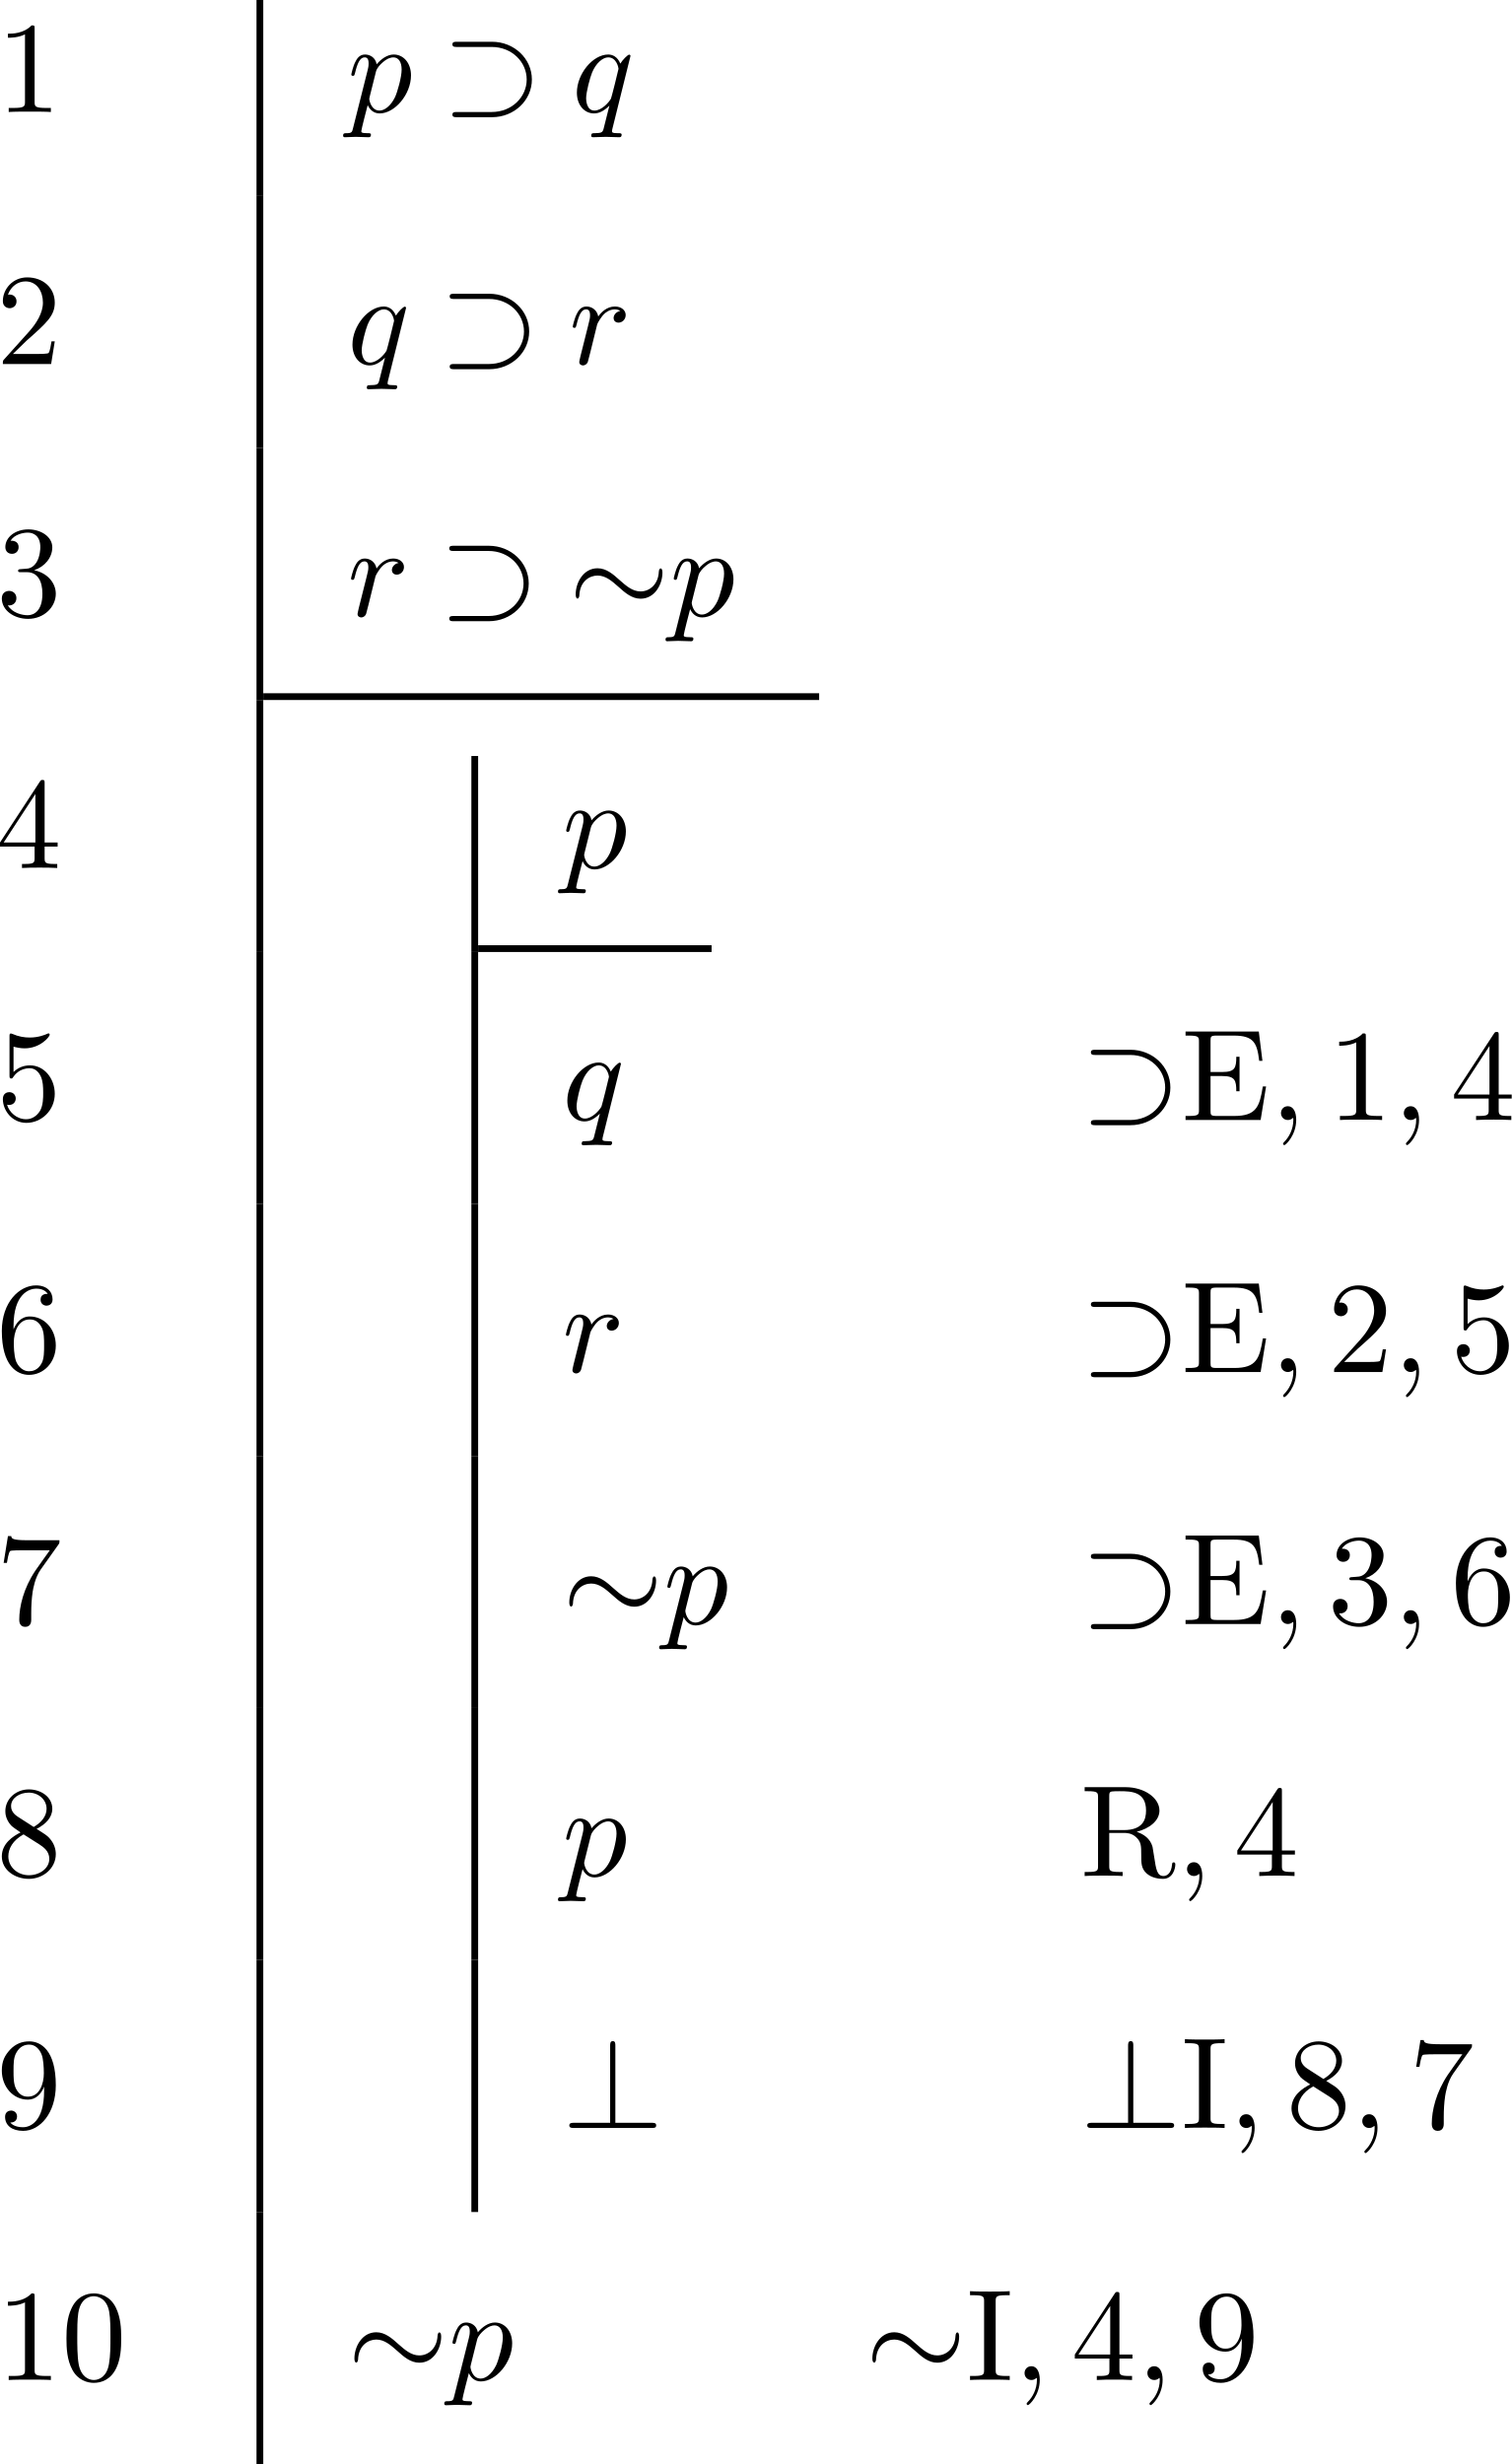
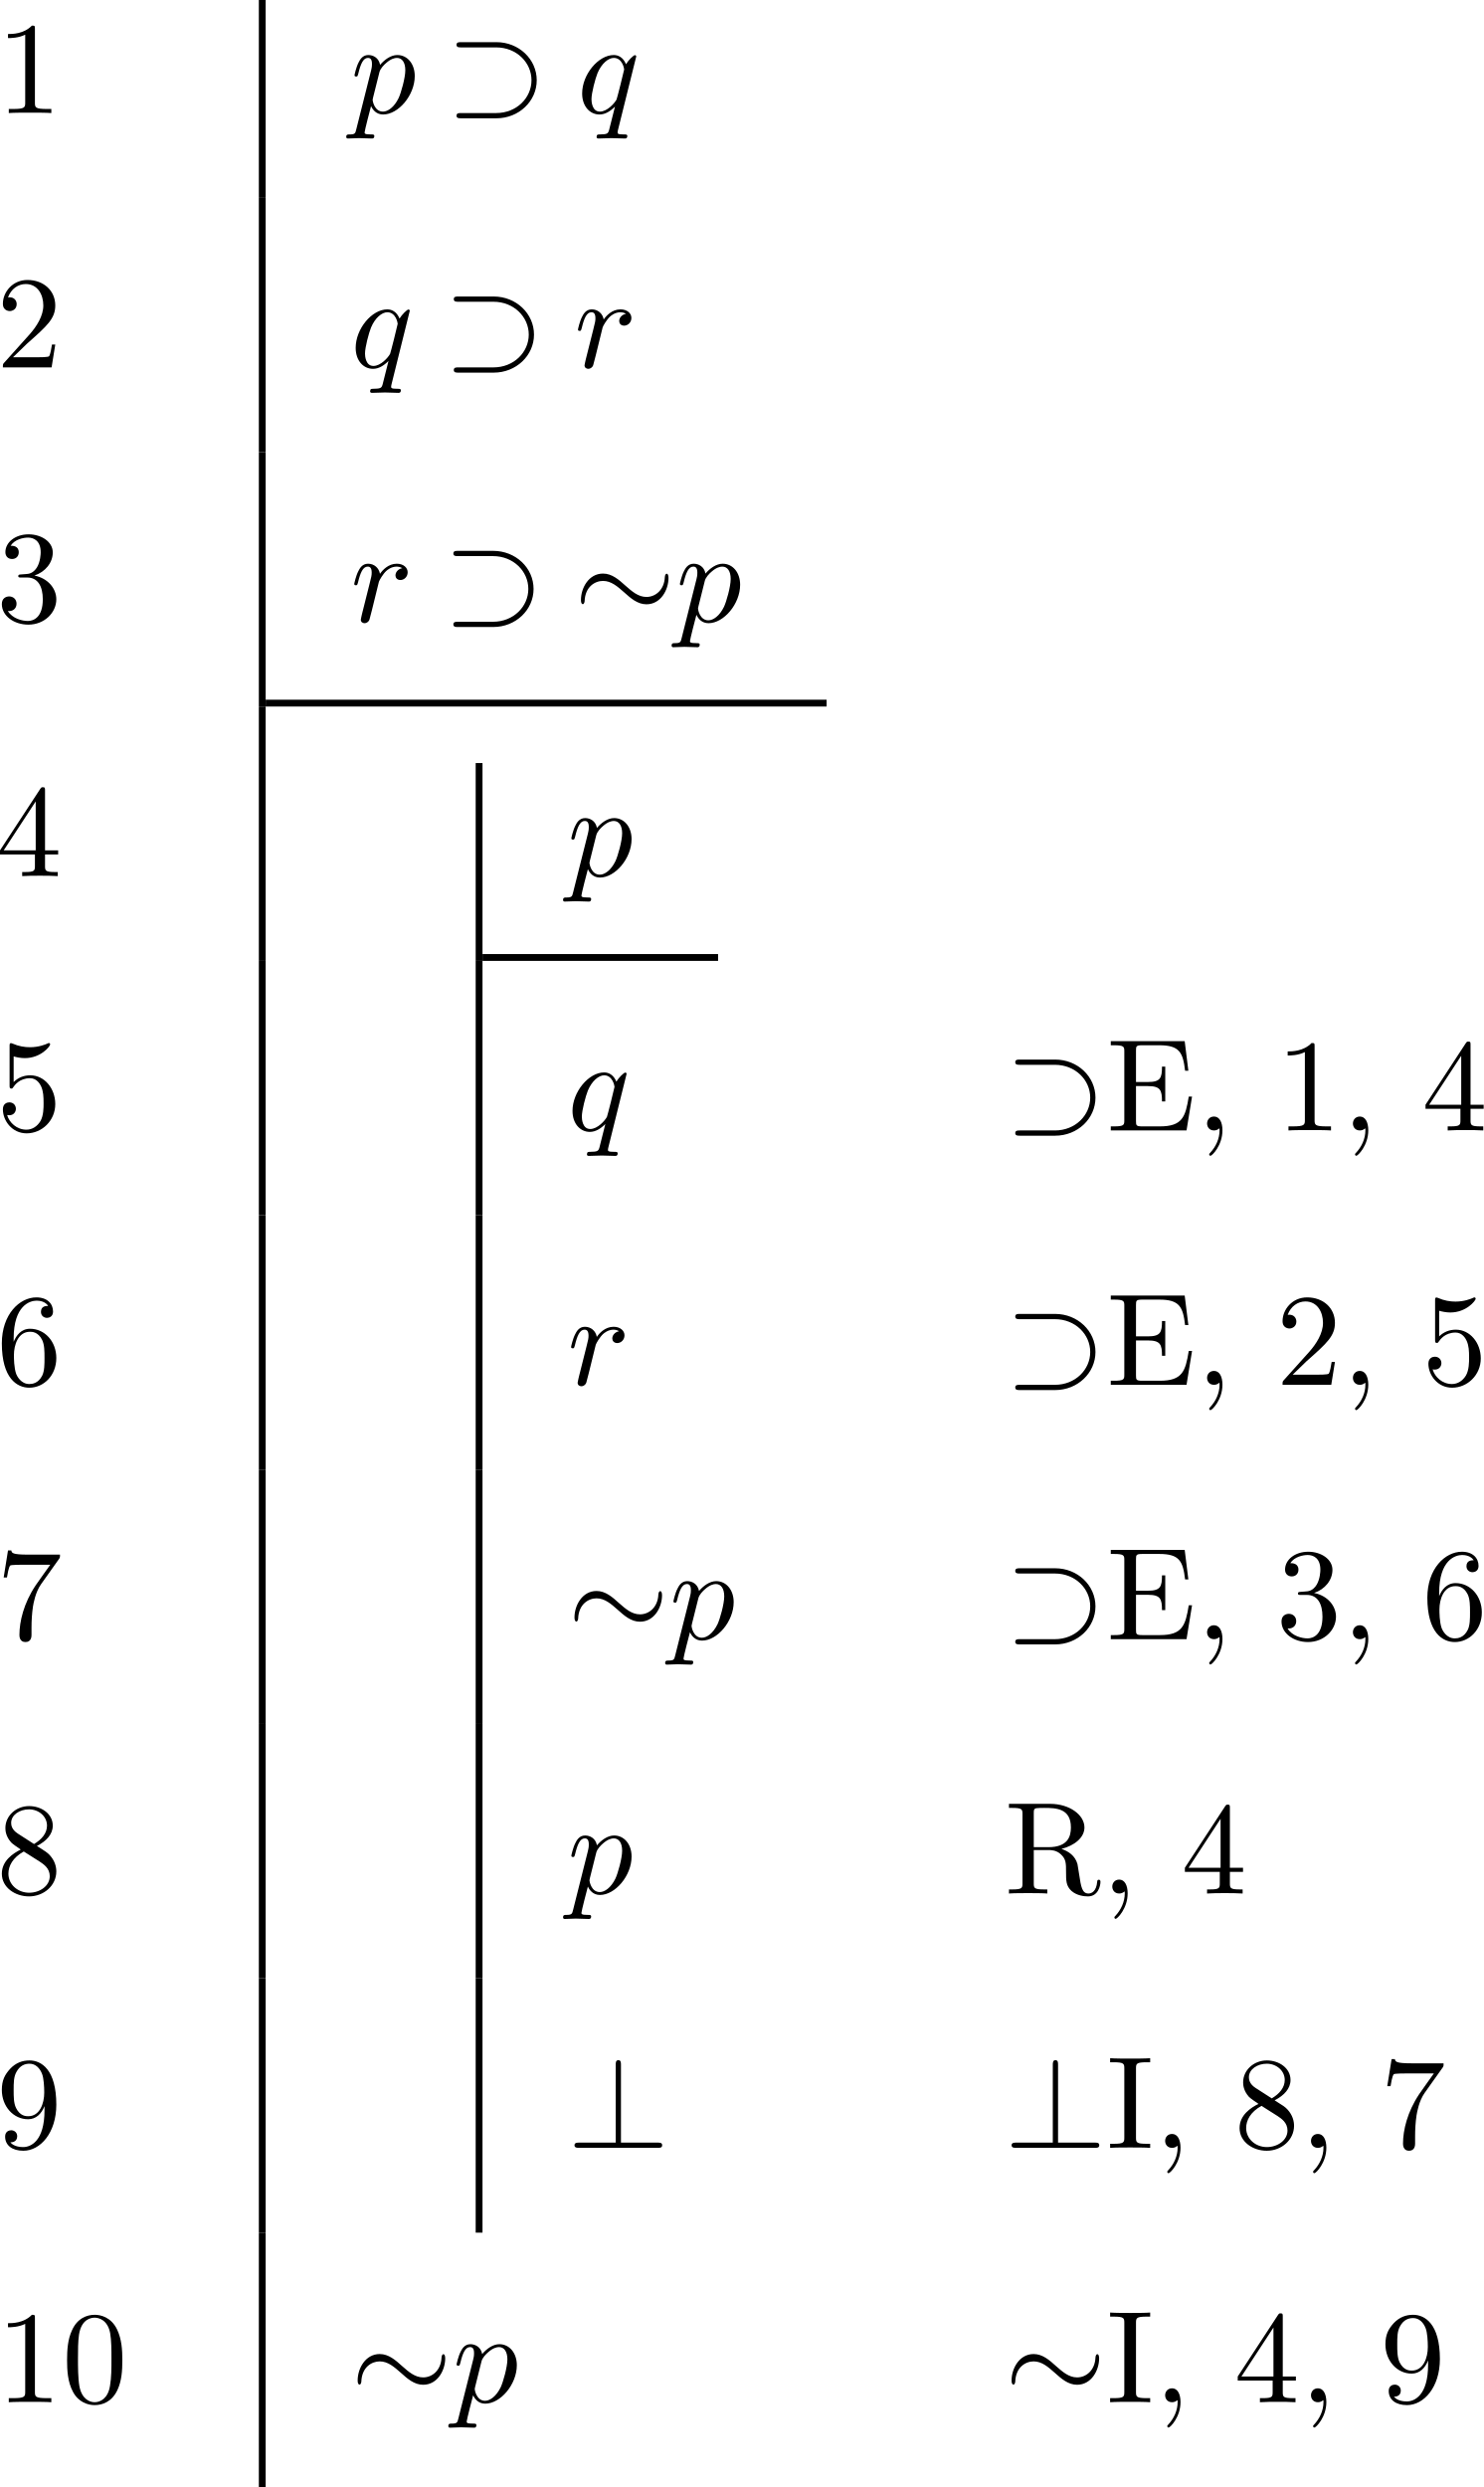
- <svg xmlns="http://www.w3.org/2000/svg" xmlns:xlink="http://www.w3.org/1999/xlink" version="1.1" fill="currentColor" class="ae-svg" style="width:11.526em;height:auto" viewBox="174.965 -55.348 126.786 206.666">
+ <svg xmlns="http://www.w3.org/2000/svg" xmlns:xlink="http://www.w3.org/1999/xlink" version="1.1" fill="currentColor" class="ae-svg" style="width:11.21em;height:auto" viewBox="190.339 -55.348 123.31 206.666">
  <defs>
    <path id="lecture8-chain-nd-g0-24" d="M7.876-3.644C7.876-3.884 7.811-3.993 7.724-3.993C7.669-3.993 7.582-3.916 7.571-3.709C7.527-2.662 6.807-2.062 6.044-2.062C5.356-2.062 4.833-2.531 4.298-3C3.742-3.502 3.175-4.004 2.433-4.004C1.244-4.004 .6-2.804 .6-1.811C.6-1.462 .742-1.462 .753-1.462C.873-1.462 .905-1.68 .905-1.713C.949-2.913 1.767-3.393 2.433-3.393C3.12-3.393 3.644-2.924 4.178-2.455C4.735-1.953 5.302-1.451 6.044-1.451C7.233-1.451 7.876-2.651 7.876-3.644Z" />
    <path id="lecture8-chain-nd-g0-27" d="M4.2-5.455C5.902-5.455 7.135-4.189 7.135-2.727S5.902 0 4.2 0H1.287C1.102 0 .905 0 .905 .218S1.102 .436 1.287 .436H4.222C6.087 .436 7.571-.982 7.571-2.727S6.087-5.891 4.222-5.891H1.287C1.102-5.891 .905-5.891 .905-5.673S1.102-5.455 1.287-5.455H4.2Z" />
    <path id="lecture8-chain-nd-g0-63" d="M4.462-6.895C4.462-7.091 4.462-7.287 4.244-7.287S4.025-7.058 4.025-6.895V-.436H.993C.829-.436 .6-.436 .6-.218S.829 0 .993 0H7.505C7.691 0 7.887 0 7.887-.218S7.691-.436 7.505-.436H4.462V-6.895Z" />
-     <path id="lecture8-chain-nd-g1-59" d="M2.215-.011C2.215-.731 1.942-1.156 1.516-1.156C1.156-1.156 .938-.884 .938-.578C.938-.284 1.156 0 1.516 0C1.647 0 1.789-.044 1.898-.142C1.931-.164 1.942-.175 1.953-.175S1.975-.164 1.975-.011C1.975 .796 1.593 1.451 1.233 1.811C1.113 1.931 1.113 1.953 1.113 1.985C1.113 2.062 1.167 2.105 1.222 2.105C1.342 2.105 2.215 1.265 2.215-.011Z" />
    <path id="lecture8-chain-nd-g1-112" d="M.491 1.331C.404 1.702 .382 1.778-.098 1.778C-.229 1.778-.349 1.778-.349 1.985C-.349 2.073-.295 2.116-.207 2.116C.087 2.116 .404 2.084 .709 2.084C1.069 2.084 1.44 2.116 1.789 2.116C1.844 2.116 1.985 2.116 1.985 1.898C1.985 1.778 1.876 1.778 1.724 1.778C1.178 1.778 1.178 1.702 1.178 1.604C1.178 1.473 1.636-.305 1.713-.578C1.855-.262 2.16 .12 2.716 .12C3.982 .12 5.345-1.473 5.345-3.076C5.345-4.102 4.724-4.822 3.895-4.822C3.349-4.822 2.825-4.429 2.465-4.004C2.356-4.593 1.887-4.822 1.484-4.822C.982-4.822 .775-4.396 .676-4.2C.48-3.829 .338-3.175 .338-3.142C.338-3.033 .447-3.033 .469-3.033C.578-3.033 .589-3.044 .655-3.284C.84-4.058 1.058-4.582 1.451-4.582C1.636-4.582 1.789-4.495 1.789-4.08C1.789-3.829 1.756-3.709 1.713-3.524L.491 1.331ZM2.411-3.404C2.487-3.698 2.782-4.004 2.978-4.167C3.36-4.505 3.676-4.582 3.862-4.582C4.298-4.582 4.56-4.2 4.56-3.556S4.2-1.658 4.004-1.244C3.633-.48 3.109-.12 2.705-.12C1.985-.12 1.844-1.025 1.844-1.091C1.844-1.113 1.844-1.135 1.876-1.265L2.411-3.404Z" />
    <path id="lecture8-chain-nd-g1-113" d="M4.931-4.702C4.931-4.745 4.898-4.811 4.822-4.811C4.702-4.811 4.265-4.375 4.08-4.058C3.84-4.647 3.415-4.822 3.065-4.822C1.778-4.822 .436-3.207 .436-1.625C.436-.556 1.08 .12 1.876 .12C2.345 .12 2.771-.142 3.164-.535C3.065-.153 2.705 1.32 2.673 1.418C2.585 1.724 2.498 1.767 1.887 1.778C1.745 1.778 1.636 1.778 1.636 1.996C1.636 2.007 1.636 2.116 1.778 2.116C2.127 2.116 2.509 2.084 2.869 2.084C3.24 2.084 3.633 2.116 3.993 2.116C4.047 2.116 4.189 2.116 4.189 1.898C4.189 1.778 4.08 1.778 3.905 1.778C3.382 1.778 3.382 1.702 3.382 1.604C3.382 1.527 3.404 1.462 3.425 1.364L4.931-4.702ZM1.909-.12C1.255-.12 1.211-.96 1.211-1.145C1.211-1.669 1.527-2.858 1.713-3.316C2.051-4.124 2.618-4.582 3.065-4.582C3.775-4.582 3.927-3.698 3.927-3.622C3.927-3.556 3.327-1.167 3.295-1.124C3.131-.818 2.52-.12 1.909-.12Z" />
    <path id="lecture8-chain-nd-g1-114" d="M.96-.644C.927-.48 .862-.229 .862-.175C.862 .022 1.015 .12 1.178 .12C1.309 .12 1.505 .033 1.582-.185C1.604-.229 1.975-1.713 2.018-1.909C2.105-2.269 2.302-3.033 2.367-3.327C2.411-3.469 2.716-3.982 2.978-4.222C3.065-4.298 3.382-4.582 3.851-4.582C4.135-4.582 4.298-4.451 4.309-4.451C3.982-4.396 3.742-4.135 3.742-3.851C3.742-3.676 3.862-3.469 4.156-3.469S4.756-3.72 4.756-4.113C4.756-4.495 4.407-4.822 3.851-4.822C3.142-4.822 2.662-4.287 2.455-3.982C2.367-4.473 1.975-4.822 1.462-4.822C.96-4.822 .753-4.396 .655-4.2C.458-3.829 .316-3.175 .316-3.142C.316-3.033 .425-3.033 .447-3.033C.556-3.033 .567-3.044 .633-3.284C.818-4.058 1.036-4.582 1.429-4.582C1.615-4.582 1.767-4.495 1.767-4.08C1.767-3.851 1.735-3.731 1.593-3.164L.96-.644Z" />
+     <path id="lecture8-chain-nd-g2-44" d="M2.215-.011C2.215-.709 1.953-1.156 1.516-1.156C1.135-1.156 .938-.862 .938-.578S1.124 0 1.516 0C1.691 0 1.822-.065 1.931-.153L1.953-.175C1.964-.175 1.975-.164 1.975-.011C1.975 .687 1.669 1.353 1.189 1.865C1.124 1.931 1.113 1.942 1.113 1.985C1.113 2.062 1.167 2.105 1.222 2.105C1.353 2.105 2.215 1.244 2.215-.011Z" />
    <path id="lecture8-chain-nd-g2-48" d="M5.018-3.491C5.018-4.364 4.964-5.236 4.582-6.044C4.08-7.091 3.185-7.265 2.727-7.265C2.073-7.265 1.276-6.982 .829-5.967C.48-5.215 .425-4.364 .425-3.491C.425-2.673 .469-1.691 .916-.862C1.385 .022 2.182 .24 2.716 .24C3.305 .24 4.135 .011 4.615-1.025C4.964-1.778 5.018-2.629 5.018-3.491ZM2.716 0C2.291 0 1.647-.273 1.451-1.32C1.331-1.975 1.331-2.978 1.331-3.622C1.331-4.32 1.331-5.04 1.418-5.629C1.625-6.927 2.444-7.025 2.716-7.025C3.076-7.025 3.796-6.829 4.004-5.749C4.113-5.138 4.113-4.309 4.113-3.622C4.113-2.804 4.113-2.062 3.993-1.364C3.829-.327 3.207 0 2.716 0Z" />
    <path id="lecture8-chain-nd-g2-49" d="M3.207-6.982C3.207-7.244 3.207-7.265 2.956-7.265C2.28-6.567 1.32-6.567 .971-6.567V-6.229C1.189-6.229 1.833-6.229 2.4-6.513V-.862C2.4-.469 2.367-.338 1.385-.338H1.036V0C1.418-.033 2.367-.033 2.804-.033S4.189-.033 4.571 0V-.338H4.222C3.24-.338 3.207-.458 3.207-.862V-6.982Z" />
    <path id="lecture8-chain-nd-g2-50" d="M1.385-.84L2.542-1.964C4.244-3.469 4.898-4.058 4.898-5.149C4.898-6.393 3.916-7.265 2.585-7.265C1.353-7.265 .545-6.262 .545-5.291C.545-4.68 1.091-4.68 1.124-4.68C1.309-4.68 1.691-4.811 1.691-5.258C1.691-5.542 1.495-5.825 1.113-5.825C1.025-5.825 1.004-5.825 .971-5.815C1.222-6.524 1.811-6.927 2.444-6.927C3.436-6.927 3.905-6.044 3.905-5.149C3.905-4.276 3.36-3.415 2.76-2.738L.665-.404C.545-.284 .545-.262 .545 0H4.593L4.898-1.898H4.625C4.571-1.571 4.495-1.091 4.385-.927C4.309-.84 3.589-.84 3.349-.84H1.385Z" />
    <path id="lecture8-chain-nd-g2-51" d="M3.164-3.84C4.058-4.135 4.691-4.898 4.691-5.76C4.691-6.655 3.731-7.265 2.684-7.265C1.582-7.265 .753-6.611 .753-5.782C.753-5.422 .993-5.215 1.309-5.215C1.647-5.215 1.865-5.455 1.865-5.771C1.865-6.316 1.353-6.316 1.189-6.316C1.527-6.851 2.247-6.993 2.64-6.993C3.087-6.993 3.687-6.753 3.687-5.771C3.687-5.64 3.665-5.007 3.382-4.527C3.055-4.004 2.684-3.971 2.411-3.96C2.324-3.949 2.062-3.927 1.985-3.927C1.898-3.916 1.822-3.905 1.822-3.796C1.822-3.676 1.898-3.676 2.084-3.676H2.564C3.458-3.676 3.862-2.935 3.862-1.865C3.862-.382 3.109-.065 2.629-.065C2.16-.065 1.342-.251 .96-.895C1.342-.84 1.68-1.08 1.68-1.495C1.68-1.887 1.385-2.105 1.069-2.105C.807-2.105 .458-1.953 .458-1.473C.458-.48 1.473 .24 2.662 .24C3.993 .24 4.985-.753 4.985-1.865C4.985-2.76 4.298-3.611 3.164-3.84Z" />
    <path id="lecture8-chain-nd-g2-52" d="M3.207-1.8V-.851C3.207-.458 3.185-.338 2.378-.338H2.149V0C2.596-.033 3.164-.033 3.622-.033S4.658-.033 5.105 0V-.338H4.876C4.069-.338 4.047-.458 4.047-.851V-1.8H5.138V-2.138H4.047V-7.102C4.047-7.32 4.047-7.385 3.873-7.385C3.775-7.385 3.742-7.385 3.655-7.255L.305-2.138V-1.8H3.207ZM3.273-2.138H.611L3.273-6.207V-2.138Z" />
    <path id="lecture8-chain-nd-g2-53" d="M4.898-2.193C4.898-3.491 4.004-4.582 2.825-4.582C2.302-4.582 1.833-4.407 1.44-4.025V-6.153C1.658-6.087 2.018-6.011 2.367-6.011C3.709-6.011 4.473-7.004 4.473-7.145C4.473-7.211 4.44-7.265 4.364-7.265C4.353-7.265 4.331-7.265 4.276-7.233C4.058-7.135 3.524-6.916 2.793-6.916C2.356-6.916 1.855-6.993 1.342-7.222C1.255-7.255 1.233-7.255 1.211-7.255C1.102-7.255 1.102-7.167 1.102-6.993V-3.764C1.102-3.567 1.102-3.48 1.255-3.48C1.331-3.48 1.353-3.513 1.396-3.578C1.516-3.753 1.92-4.342 2.804-4.342C3.371-4.342 3.644-3.84 3.731-3.644C3.905-3.24 3.927-2.815 3.927-2.269C3.927-1.887 3.927-1.233 3.665-.775C3.404-.349 3-.065 2.498-.065C1.702-.065 1.08-.644 .895-1.287C.927-1.276 .96-1.265 1.08-1.265C1.44-1.265 1.625-1.538 1.625-1.8S1.44-2.335 1.08-2.335C.927-2.335 .545-2.258 .545-1.756C.545-.818 1.298 .24 2.52 .24C3.785 .24 4.898-.807 4.898-2.193Z" />
    <path id="lecture8-chain-nd-g2-54" d="M1.44-3.578V-3.84C1.44-6.6 2.793-6.993 3.349-6.993C3.611-6.993 4.069-6.927 4.309-6.556C4.145-6.556 3.709-6.556 3.709-6.065C3.709-5.727 3.971-5.564 4.211-5.564C4.385-5.564 4.713-5.662 4.713-6.087C4.713-6.742 4.233-7.265 3.327-7.265C1.931-7.265 .458-5.858 .458-3.447C.458-.535 1.724 .24 2.738 .24C3.949 .24 4.985-.785 4.985-2.225C4.985-3.611 4.015-4.658 2.804-4.658C2.062-4.658 1.658-4.102 1.44-3.578ZM2.738-.065C2.051-.065 1.724-.72 1.658-.884C1.462-1.396 1.462-2.269 1.462-2.465C1.462-3.316 1.811-4.407 2.793-4.407C2.967-4.407 3.469-4.407 3.807-3.731C4.004-3.327 4.004-2.771 4.004-2.236C4.004-1.713 4.004-1.167 3.818-.775C3.491-.12 2.989-.065 2.738-.065Z" />
    <path id="lecture8-chain-nd-g2-55" d="M5.193-6.644C5.291-6.775 5.291-6.796 5.291-7.025H2.64C1.309-7.025 1.287-7.167 1.244-7.375H.971L.611-5.127H.884C.916-5.302 1.015-5.989 1.156-6.12C1.233-6.185 2.084-6.185 2.225-6.185H4.484C4.364-6.011 3.502-4.822 3.262-4.462C2.28-2.989 1.92-1.473 1.92-.36C1.92-.251 1.92 .24 2.422 .24S2.924-.251 2.924-.36V-.916C2.924-1.516 2.956-2.116 3.044-2.705C3.087-2.956 3.24-3.895 3.72-4.571L5.193-6.644Z" />
    <path id="lecture8-chain-nd-g2-56" d="M1.778-4.985C1.276-5.313 1.233-5.684 1.233-5.869C1.233-6.535 1.942-6.993 2.716-6.993C3.513-6.993 4.211-6.425 4.211-5.64C4.211-5.018 3.785-4.495 3.131-4.113L1.778-4.985ZM3.371-3.949C4.156-4.353 4.691-4.92 4.691-5.64C4.691-6.644 3.72-7.265 2.727-7.265C1.636-7.265 .753-6.458 .753-5.444C.753-5.247 .775-4.756 1.233-4.244C1.353-4.113 1.756-3.84 2.029-3.655C1.396-3.338 .458-2.727 .458-1.647C.458-.491 1.571 .24 2.716 .24C3.949 .24 4.985-.665 4.985-1.833C4.985-2.225 4.865-2.716 4.451-3.175C4.244-3.404 4.069-3.513 3.371-3.949ZM2.28-3.491L3.622-2.64C3.927-2.433 4.44-2.105 4.44-1.44C4.44-.633 3.622-.065 2.727-.065C1.789-.065 1.004-.742 1.004-1.647C1.004-2.28 1.353-2.978 2.28-3.491Z" />
    <path id="lecture8-chain-nd-g2-57" d="M4.004-3.469V-3.12C4.004-.567 2.869-.065 2.236-.065C2.051-.065 1.462-.087 1.167-.458C1.647-.458 1.735-.775 1.735-.96C1.735-1.298 1.473-1.462 1.233-1.462C1.058-1.462 .731-1.364 .731-.938C.731-.207 1.32 .24 2.247 .24C3.655 .24 4.985-1.244 4.985-3.589C4.985-6.524 3.731-7.265 2.76-7.265C2.16-7.265 1.625-7.069 1.156-6.578C.709-6.087 .458-5.629 .458-4.811C.458-3.447 1.418-2.378 2.64-2.378C3.305-2.378 3.753-2.836 4.004-3.469ZM2.651-2.629C2.476-2.629 1.975-2.629 1.636-3.316C1.44-3.72 1.44-4.265 1.44-4.8C1.44-5.389 1.44-5.902 1.669-6.305C1.964-6.851 2.378-6.993 2.76-6.993C3.262-6.993 3.622-6.622 3.807-6.131C3.938-5.782 3.982-5.095 3.982-4.593C3.982-3.687 3.611-2.629 2.651-2.629Z" />
    <path id="lecture8-chain-nd-g2-69" d="M1.484-.851C1.484-.458 1.462-.338 .622-.338H.36V0H6.655L7.113-2.815H6.84C6.567-1.135 6.316-.338 4.44-.338H2.989C2.476-.338 2.455-.415 2.455-.775V-3.687H3.436C4.495-3.687 4.615-3.338 4.615-2.411H4.887V-5.302H4.615C4.615-4.364 4.495-4.025 3.436-4.025H2.455V-6.644C2.455-7.004 2.476-7.08 2.989-7.08H4.396C6.065-7.08 6.36-6.48 6.535-4.964H6.807L6.502-7.418H.36V-7.08H.622C1.462-7.08 1.484-6.96 1.484-6.567V-.851Z" />
    <path id="lecture8-chain-nd-g2-73" d="M2.455-6.6C2.455-6.993 2.487-7.113 3.349-7.113H3.633V-7.451C3.251-7.418 2.389-7.418 1.975-7.418C1.549-7.418 .687-7.418 .305-7.451V-7.113H.589C1.451-7.113 1.484-6.993 1.484-6.6V-.851C1.484-.458 1.451-.338 .589-.338H.305V0C.687-.033 1.549-.033 1.964-.033C2.389-.033 3.251-.033 3.633 0V-.338H3.349C2.487-.338 2.455-.458 2.455-.851V-6.6Z" />
    <path id="lecture8-chain-nd-g2-82" d="M2.444-3.851V-6.676C2.444-6.927 2.444-7.058 2.684-7.091C2.793-7.113 3.109-7.113 3.327-7.113C4.309-7.113 5.531-7.069 5.531-5.487C5.531-4.735 5.269-3.851 3.655-3.851H2.444ZM4.745-3.709C5.804-3.971 6.655-4.636 6.655-5.487C6.655-6.535 5.411-7.451 3.807-7.451H.382V-7.113H.644C1.484-7.113 1.505-6.993 1.505-6.6V-.851C1.505-.458 1.484-.338 .644-.338H.382V0C.775-.033 1.549-.033 1.975-.033S3.175-.033 3.567 0V-.338H3.305C2.465-.338 2.444-.458 2.444-.851V-3.611H3.698C3.873-3.611 4.331-3.611 4.713-3.24C5.127-2.847 5.127-2.509 5.127-1.778C5.127-1.069 5.127-.633 5.575-.218C6.022 .175 6.622 .24 6.949 .24C7.8 .24 7.985-.655 7.985-.96C7.985-1.025 7.985-1.145 7.844-1.145C7.724-1.145 7.724-1.047 7.713-.971C7.647-.196 7.265 0 6.993 0C6.458 0 6.371-.556 6.218-1.571L6.076-2.444C5.88-3.142 5.345-3.502 4.745-3.709Z" />
  </defs>
  <g id="lecture8-chain-nd-page1">
-     <use x="174.66" y="-45.954" xlink:href="#lecture8-chain-nd-g2-49" />
-     <rect x="196.478" y="-55.348" height="16.439" width=".567" />
-     <use x="204.09" y="-45.954" xlink:href="#lecture8-chain-nd-g1-112" />
-     <use x="212.003" y="-45.954" xlink:href="#lecture8-chain-nd-g0-27" />
-     <use x="222.912" y="-45.954" xlink:href="#lecture8-chain-nd-g1-113" />
-     <use x="174.66" y="-24.818" xlink:href="#lecture8-chain-nd-g2-50" />
-     <rect x="196.478" y="-38.909" height="21.136" width=".567" />
-     <use x="204.09" y="-24.818" xlink:href="#lecture8-chain-nd-g1-113" />
-     <use x="211.776" y="-24.818" xlink:href="#lecture8-chain-nd-g0-27" />
-     <use x="222.685" y="-24.818" xlink:href="#lecture8-chain-nd-g1-114" />
-     <use x="174.66" y="-3.681" xlink:href="#lecture8-chain-nd-g2-51" />
-     <rect x="196.478" y="-17.772" height="21.136" width=".567" />
-     <rect x="197.045" y="2.797" height=".567" width="46.622" />
-     <use x="204.09" y="-3.681" xlink:href="#lecture8-chain-nd-g1-114" />
-     <use x="211.739" y="-3.681" xlink:href="#lecture8-chain-nd-g0-27" />
-     <use x="222.648" y="-3.681" xlink:href="#lecture8-chain-nd-g0-24" />
-     <use x="231.133" y="-3.681" xlink:href="#lecture8-chain-nd-g1-112" />
-     <use x="174.66" y="17.455" xlink:href="#lecture8-chain-nd-g2-52" />
-     <rect x="196.478" y="3.364" height="21.136" width=".567" />
-     <rect x="214.499" y="8.061" height="16.439" width=".567" />
-     <rect x="215.066" y="23.933" height=".567" width="19.579" />
-     <use x="222.112" y="17.455" xlink:href="#lecture8-chain-nd-g1-112" />
-     <use x="174.66" y="38.591" xlink:href="#lecture8-chain-nd-g2-53" />
-     <rect x="196.478" y="24.5" height="21.136" width=".567" />
-     <rect x="214.499" y="24.5" height="21.136" width=".567" />
-     <use x="222.112" y="38.591" xlink:href="#lecture8-chain-nd-g1-113" />
-     <use x="265.552" y="38.591" xlink:href="#lecture8-chain-nd-g0-27" />
-     <use x="274.037" y="38.591" xlink:href="#lecture8-chain-nd-g2-69" />
-     <use x="281.462" y="38.591" xlink:href="#lecture8-chain-nd-g1-59" />
-     <use x="286.31" y="38.591" xlink:href="#lecture8-chain-nd-g2-49" />
-     <use x="291.765" y="38.591" xlink:href="#lecture8-chain-nd-g1-59" />
-     <use x="296.613" y="38.591" xlink:href="#lecture8-chain-nd-g2-52" />
-     <use x="174.66" y="59.728" xlink:href="#lecture8-chain-nd-g2-54" />
-     <rect x="196.478" y="45.637" height="21.136" width=".567" />
-     <rect x="214.499" y="45.637" height="21.136" width=".567" />
-     <use x="222.112" y="59.728" xlink:href="#lecture8-chain-nd-g1-114" />
-     <use x="265.552" y="59.728" xlink:href="#lecture8-chain-nd-g0-27" />
-     <use x="274.037" y="59.728" xlink:href="#lecture8-chain-nd-g2-69" />
-     <use x="281.462" y="59.728" xlink:href="#lecture8-chain-nd-g1-59" />
-     <use x="286.31" y="59.728" xlink:href="#lecture8-chain-nd-g2-50" />
-     <use x="291.765" y="59.728" xlink:href="#lecture8-chain-nd-g1-59" />
-     <use x="296.613" y="59.728" xlink:href="#lecture8-chain-nd-g2-53" />
-     <use x="174.66" y="80.864" xlink:href="#lecture8-chain-nd-g2-55" />
-     <rect x="196.478" y="66.773" height="21.136" width=".567" />
-     <rect x="214.499" y="66.773" height="21.136" width=".567" />
-     <use x="222.112" y="80.864" xlink:href="#lecture8-chain-nd-g0-24" />
-     <use x="230.597" y="80.864" xlink:href="#lecture8-chain-nd-g1-112" />
-     <use x="265.552" y="80.864" xlink:href="#lecture8-chain-nd-g0-27" />
-     <use x="274.037" y="80.864" xlink:href="#lecture8-chain-nd-g2-69" />
-     <use x="281.462" y="80.864" xlink:href="#lecture8-chain-nd-g1-59" />
-     <use x="286.31" y="80.864" xlink:href="#lecture8-chain-nd-g2-51" />
-     <use x="291.765" y="80.864" xlink:href="#lecture8-chain-nd-g1-59" />
-     <use x="296.613" y="80.864" xlink:href="#lecture8-chain-nd-g2-54" />
-     <use x="174.66" y="102" xlink:href="#lecture8-chain-nd-g2-56" />
-     <rect x="196.478" y="87.909" height="21.136" width=".567" />
-     <rect x="214.499" y="87.909" height="21.136" width=".567" />
-     <use x="222.112" y="102" xlink:href="#lecture8-chain-nd-g1-112" />
-     <use x="265.552" y="102" xlink:href="#lecture8-chain-nd-g2-82" />
-     <use x="273.583" y="102" xlink:href="#lecture8-chain-nd-g1-59" />
-     <use x="278.431" y="102" xlink:href="#lecture8-chain-nd-g2-52" />
-     <use x="174.66" y="123.136" xlink:href="#lecture8-chain-nd-g2-57" />
-     <rect x="196.478" y="109.046" height="21.136" width=".567" />
-     <rect x="214.499" y="109.046" height="21.136" width=".567" />
-     <use x="222.112" y="123.136" xlink:href="#lecture8-chain-nd-g0-63" />
-     <use x="265.552" y="123.136" xlink:href="#lecture8-chain-nd-g0-63" />
-     <use x="274.037" y="123.136" xlink:href="#lecture8-chain-nd-g2-73" />
-     <use x="277.977" y="123.136" xlink:href="#lecture8-chain-nd-g1-59" />
-     <use x="282.825" y="123.136" xlink:href="#lecture8-chain-nd-g2-56" />
-     <use x="288.28" y="123.136" xlink:href="#lecture8-chain-nd-g1-59" />
-     <use x="293.128" y="123.136" xlink:href="#lecture8-chain-nd-g2-55" />
-     <use x="174.66" y="144.273" xlink:href="#lecture8-chain-nd-g2-49" />
-     <use x="180.114" y="144.273" xlink:href="#lecture8-chain-nd-g2-48" />
-     <rect x="196.478" y="130.182" height="21.136" width=".567" />
-     <use x="204.09" y="144.273" xlink:href="#lecture8-chain-nd-g0-24" />
-     <use x="212.575" y="144.273" xlink:href="#lecture8-chain-nd-g1-112" />
-     <use x="247.531" y="144.273" xlink:href="#lecture8-chain-nd-g0-24" />
-     <use x="256.016" y="144.273" xlink:href="#lecture8-chain-nd-g2-73" />
-     <use x="259.955" y="144.273" xlink:href="#lecture8-chain-nd-g1-59" />
-     <use x="264.804" y="144.273" xlink:href="#lecture8-chain-nd-g2-52" />
-     <use x="270.258" y="144.273" xlink:href="#lecture8-chain-nd-g1-59" />
-     <use x="275.107" y="144.273" xlink:href="#lecture8-chain-nd-g2-57" />
+     <use x="190.034" y="-45.954" xlink:href="#lecture8-chain-nd-g2-49" />
+     <rect x="211.852" y="-55.348" height="16.439" width=".567" />
+     <use x="219.465" y="-45.954" xlink:href="#lecture8-chain-nd-g1-112" />
+     <use x="227.377" y="-45.954" xlink:href="#lecture8-chain-nd-g0-27" />
+     <use x="238.287" y="-45.954" xlink:href="#lecture8-chain-nd-g1-113" />
+     <use x="190.034" y="-24.818" xlink:href="#lecture8-chain-nd-g2-50" />
+     <rect x="211.852" y="-38.909" height="21.136" width=".567" />
+     <use x="219.465" y="-24.818" xlink:href="#lecture8-chain-nd-g1-113" />
+     <use x="227.15" y="-24.818" xlink:href="#lecture8-chain-nd-g0-27" />
+     <use x="238.059" y="-24.818" xlink:href="#lecture8-chain-nd-g1-114" />
+     <use x="190.034" y="-3.681" xlink:href="#lecture8-chain-nd-g2-51" />
+     <rect x="211.852" y="-17.772" height="21.136" width=".567" />
+     <rect x="212.419" y="2.797" height=".567" width="46.622" />
+     <use x="219.465" y="-3.681" xlink:href="#lecture8-chain-nd-g1-114" />
+     <use x="227.114" y="-3.681" xlink:href="#lecture8-chain-nd-g0-27" />
+     <use x="238.023" y="-3.681" xlink:href="#lecture8-chain-nd-g0-24" />
+     <use x="246.508" y="-3.681" xlink:href="#lecture8-chain-nd-g1-112" />
+     <use x="190.034" y="17.455" xlink:href="#lecture8-chain-nd-g2-52" />
+     <rect x="211.852" y="3.364" height="21.136" width=".567" />
+     <rect x="229.874" y="8.061" height="16.439" width=".567" />
+     <rect x="230.441" y="23.933" height=".567" width="19.579" />
+     <use x="237.486" y="17.455" xlink:href="#lecture8-chain-nd-g1-112" />
+     <use x="190.034" y="38.591" xlink:href="#lecture8-chain-nd-g2-53" />
+     <rect x="211.852" y="24.5" height="21.136" width=".567" />
+     <rect x="229.874" y="24.5" height="21.136" width=".567" />
+     <use x="237.486" y="38.591" xlink:href="#lecture8-chain-nd-g1-113" />
+     <use x="273.814" y="38.591" xlink:href="#lecture8-chain-nd-g0-27" />
+     <use x="282.299" y="38.591" xlink:href="#lecture8-chain-nd-g2-69" />
+     <use x="289.724" y="38.591" xlink:href="#lecture8-chain-nd-g2-44" />
+     <use x="296.39" y="38.591" xlink:href="#lecture8-chain-nd-g2-49" />
+     <use x="301.845" y="38.591" xlink:href="#lecture8-chain-nd-g2-44" />
+     <use x="308.511" y="38.591" xlink:href="#lecture8-chain-nd-g2-52" />
+     <use x="190.034" y="59.728" xlink:href="#lecture8-chain-nd-g2-54" />
+     <rect x="211.852" y="45.637" height="21.136" width=".567" />
+     <rect x="229.874" y="45.637" height="21.136" width=".567" />
+     <use x="237.486" y="59.728" xlink:href="#lecture8-chain-nd-g1-114" />
+     <use x="273.814" y="59.728" xlink:href="#lecture8-chain-nd-g0-27" />
+     <use x="282.299" y="59.728" xlink:href="#lecture8-chain-nd-g2-69" />
+     <use x="289.724" y="59.728" xlink:href="#lecture8-chain-nd-g2-44" />
+     <use x="296.39" y="59.728" xlink:href="#lecture8-chain-nd-g2-50" />
+     <use x="301.845" y="59.728" xlink:href="#lecture8-chain-nd-g2-44" />
+     <use x="308.511" y="59.728" xlink:href="#lecture8-chain-nd-g2-53" />
+     <use x="190.034" y="80.864" xlink:href="#lecture8-chain-nd-g2-55" />
+     <rect x="211.852" y="66.773" height="21.136" width=".567" />
+     <rect x="229.874" y="66.773" height="21.136" width=".567" />
+     <use x="237.486" y="80.864" xlink:href="#lecture8-chain-nd-g0-24" />
+     <use x="245.971" y="80.864" xlink:href="#lecture8-chain-nd-g1-112" />
+     <use x="273.814" y="80.864" xlink:href="#lecture8-chain-nd-g0-27" />
+     <use x="282.299" y="80.864" xlink:href="#lecture8-chain-nd-g2-69" />
+     <use x="289.724" y="80.864" xlink:href="#lecture8-chain-nd-g2-44" />
+     <use x="296.39" y="80.864" xlink:href="#lecture8-chain-nd-g2-51" />
+     <use x="301.845" y="80.864" xlink:href="#lecture8-chain-nd-g2-44" />
+     <use x="308.511" y="80.864" xlink:href="#lecture8-chain-nd-g2-54" />
+     <use x="190.034" y="102" xlink:href="#lecture8-chain-nd-g2-56" />
+     <rect x="211.852" y="87.909" height="21.136" width=".567" />
+     <rect x="229.874" y="87.909" height="21.136" width=".567" />
+     <use x="237.486" y="102" xlink:href="#lecture8-chain-nd-g1-112" />
+     <use x="273.814" y="102" xlink:href="#lecture8-chain-nd-g2-82" />
+     <use x="281.845" y="102" xlink:href="#lecture8-chain-nd-g2-44" />
+     <use x="288.511" y="102" xlink:href="#lecture8-chain-nd-g2-52" />
+     <use x="190.034" y="123.136" xlink:href="#lecture8-chain-nd-g2-57" />
+     <rect x="211.852" y="109.046" height="21.136" width=".567" />
+     <rect x="229.874" y="109.046" height="21.136" width=".567" />
+     <use x="237.486" y="123.136" xlink:href="#lecture8-chain-nd-g0-63" />
+     <use x="273.814" y="123.136" xlink:href="#lecture8-chain-nd-g0-63" />
+     <use x="282.299" y="123.136" xlink:href="#lecture8-chain-nd-g2-73" />
+     <use x="286.239" y="123.136" xlink:href="#lecture8-chain-nd-g2-44" />
+     <use x="292.905" y="123.136" xlink:href="#lecture8-chain-nd-g2-56" />
+     <use x="298.36" y="123.136" xlink:href="#lecture8-chain-nd-g2-44" />
+     <use x="305.027" y="123.136" xlink:href="#lecture8-chain-nd-g2-55" />
+     <use x="190.034" y="144.273" xlink:href="#lecture8-chain-nd-g2-49" />
+     <use x="195.489" y="144.273" xlink:href="#lecture8-chain-nd-g2-48" />
+     <rect x="211.852" y="130.182" height="21.136" width=".567" />
+     <use x="219.465" y="144.273" xlink:href="#lecture8-chain-nd-g0-24" />
+     <use x="227.949" y="144.273" xlink:href="#lecture8-chain-nd-g1-112" />
+     <use x="273.814" y="144.273" xlink:href="#lecture8-chain-nd-g0-24" />
+     <use x="282.299" y="144.273" xlink:href="#lecture8-chain-nd-g2-73" />
+     <use x="286.239" y="144.273" xlink:href="#lecture8-chain-nd-g2-44" />
+     <use x="292.905" y="144.273" xlink:href="#lecture8-chain-nd-g2-52" />
+     <use x="298.36" y="144.273" xlink:href="#lecture8-chain-nd-g2-44" />
+     <use x="305.027" y="144.273" xlink:href="#lecture8-chain-nd-g2-57" />
  </g>
</svg>
